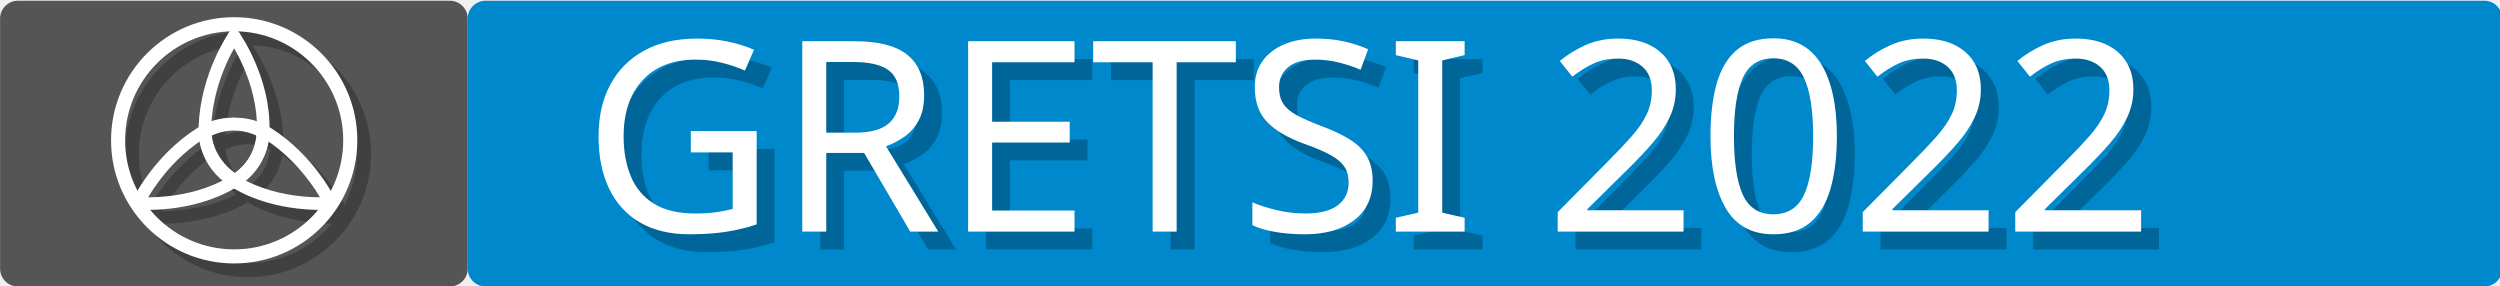
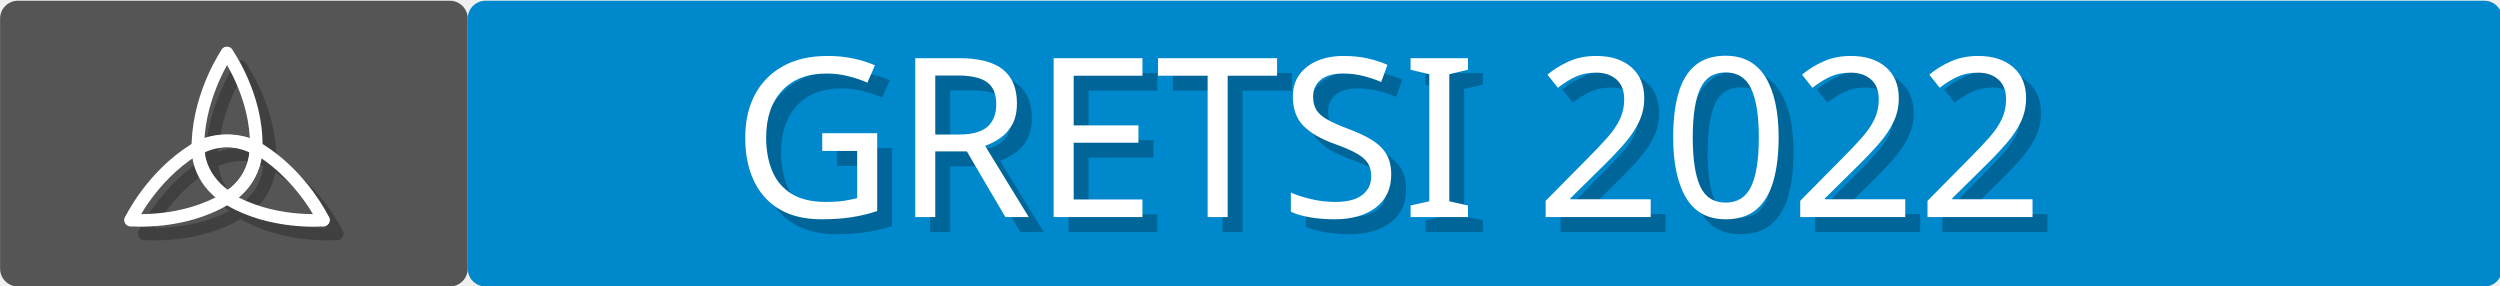
<svg xmlns="http://www.w3.org/2000/svg" width="175" height="20" viewBox="0 0 46.302 5.292" version="1.1" id="svg5">
  <defs id="defs2" />
  <g id="layer1">
    <g id="g6346" transform="matrix(0.00940969,0,0,0.00940969,-3.085502,1.826267)">
      <rect style="fill:#555555;fill-opacity:1;stroke:none;stroke-width:36.558;stroke-linecap:round;stroke-linejoin:round;stroke-miterlimit:4;stroke-dasharray:none;stroke-opacity:1;paint-order:fill markers stroke" id="rect26732" width="920.505" height="562.48" x="327.907" y="-192.636" ry="35.157" />
      <text xml:space="preserve" style="font-style:normal;font-weight:normal;font-size:749.818px;line-height:1.25;font-family:sans-serif;fill:#000000;fill-opacity:1;stroke:none;stroke-width:28.118" x="1052.219" y="38.29" id="text6976">
        <tspan id="tspan6974" style="font-size:749.818px;stroke-width:28.118" x="1052.219" y="38.29" />
      </text>
      <rect style="fill:none;fill-opacity:1;stroke:none;stroke-width:250.252;stroke-linecap:round;stroke-linejoin:miter;stroke-miterlimit:4;stroke-dasharray:none;stroke-opacity:1;paint-order:fill markers stroke" id="rect26262" width="944.325" height="904.772" x="1163.462" y="-2231.058" />
-       <g id="g47336" style="stroke:#404040;stroke-opacity:1" transform="matrix(0.877521,0,0,0.877521,115.6337,33.46876)">
-         <g id="g47332" transform="matrix(0.7475587,0,0,0.7475587,303.4537,-51.0889)" style="stroke:#404040;stroke-width:37.764;stroke-miterlimit:4;stroke-dasharray:none;stroke-opacity:1">
-           <g id="g47318" transform="translate(0.5291666,56.23636)" style="stroke:#404040;stroke-width:37.764;stroke-miterlimit:4;stroke-dasharray:none;stroke-opacity:1">
-             <path style="fill:none;stroke:#404040;stroke-width:37.764;stroke-linecap:round;stroke-linejoin:bevel;stroke-miterlimit:4;stroke-dasharray:none;stroke-opacity:1;paint-order:fill markers stroke" d="m 371.383,316.204 c 0,0 156.15,14.649 285.524,-63.782 96.885,-58.735 90.5,-150.312 90.5,-150.312" id="path47316" />
-           </g>
-           <path style="fill:none;stroke:#404040;stroke-width:37.764;stroke-linecap:round;stroke-linejoin:miter;stroke-miterlimit:4;stroke-dasharray:none;stroke-opacity:1;paint-order:fill markers stroke" d="m 371.912,372.441 c 0,0 60.655,-128.603 188.503,-209.497 95.742,-60.58 187.521,-4.597 187.521,-4.597" id="path47320" />
-           <path style="fill:none;stroke:#404040;stroke-width:37.764;stroke-linecap:round;stroke-linejoin:bevel;stroke-miterlimit:4;stroke-dasharray:none;stroke-opacity:1;paint-order:fill markers stroke" d="m 950.108,372.441 c 0,0 -156.15,14.649 -285.524,-63.782 -96.885,-58.735 -90.5,-150.312 -90.5,-150.312" id="path47322" />
-           <path style="fill:none;stroke:#404040;stroke-width:37.764;stroke-linecap:round;stroke-linejoin:miter;stroke-miterlimit:4;stroke-dasharray:none;stroke-opacity:1;paint-order:fill markers stroke" d="m 950.108,372.441 c 0,0 -60.655,-128.603 -188.503,-209.497 -95.742,-60.58 -187.521,-4.597 -187.521,-4.597" id="path47324" />
-           <g id="g47330" transform="matrix(0.5,0.8660254,0.8660254,-0.5,201.3161,-291.9887)" style="stroke:#404040;stroke-width:37.764;stroke-miterlimit:4;stroke-dasharray:none;stroke-opacity:1">
-             <path style="fill:none;stroke:#404040;stroke-width:37.764;stroke-linecap:round;stroke-linejoin:bevel;stroke-miterlimit:4;stroke-dasharray:none;stroke-opacity:1;paint-order:fill markers stroke" d="m 371.383,316.204 c 0,0 156.15,14.649 285.524,-63.782 96.885,-58.735 90.5,-150.312 90.5,-150.312" id="path47326" />
-             <path style="fill:none;stroke:#404040;stroke-width:37.764;stroke-linecap:round;stroke-linejoin:miter;stroke-miterlimit:4;stroke-dasharray:none;stroke-opacity:1;paint-order:fill markers stroke" d="m 371.383,316.204 c 0,0 60.655,-128.603 188.503,-209.497 95.742,-60.58 187.521,-4.597 187.521,-4.597" id="path47328" />
-           </g>
+       <g id="g47332" transform="matrix(0.6559985,0,0,0.6559985,368.0535,21.7115)" style="stroke:#404040;stroke-width:37.764;stroke-miterlimit:4;stroke-dasharray:none;stroke-opacity:1">
+         <g id="g47318" transform="translate(0.5291666,56.23636)" style="stroke:#404040;stroke-width:37.764;stroke-miterlimit:4;stroke-dasharray:none;stroke-opacity:1">
+           <path style="fill:none;stroke:#404040;stroke-width:37.764;stroke-linecap:round;stroke-linejoin:bevel;stroke-miterlimit:4;stroke-dasharray:none;stroke-opacity:1;paint-order:fill markers stroke" d="m 371.383,316.204 c 0,0 156.15,14.649 285.524,-63.782 96.885,-58.735 90.5,-150.312 90.5,-150.312" id="path47316" />
        </g>
-         <circle style="fill:none;fill-opacity:1;stroke:#404040;stroke-width:31.582;stroke-linecap:round;stroke-linejoin:miter;stroke-miterlimit:4;stroke-dasharray:none;stroke-opacity:1;paint-order:fill markers stroke" id="circle47334" cx="797.816" cy="86.245" r="260.395" />
+         <path style="fill:none;stroke:#404040;stroke-width:37.764;stroke-linecap:round;stroke-linejoin:miter;stroke-miterlimit:4;stroke-dasharray:none;stroke-opacity:1;paint-order:fill markers stroke" d="m 371.912,372.441 c 0,0 60.655,-128.603 188.503,-209.497 95.742,-60.58 187.521,-4.597 187.521,-4.597" id="path47320" />
+         <path style="fill:none;stroke:#404040;stroke-width:37.764;stroke-linecap:round;stroke-linejoin:bevel;stroke-miterlimit:4;stroke-dasharray:none;stroke-opacity:1;paint-order:fill markers stroke" d="m 950.108,372.441 c 0,0 -156.15,14.649 -285.524,-63.782 -96.885,-58.735 -90.5,-150.312 -90.5,-150.312" id="path47322" />
+         <path style="fill:none;stroke:#404040;stroke-width:37.764;stroke-linecap:round;stroke-linejoin:miter;stroke-miterlimit:4;stroke-dasharray:none;stroke-opacity:1;paint-order:fill markers stroke" d="m 950.108,372.441 c 0,0 -60.655,-128.603 -188.503,-209.497 -95.742,-60.58 -187.521,-4.597 -187.521,-4.597" id="path47324" />
+         <g id="g47330" transform="matrix(0.5,0.8660254,0.8660254,-0.5,201.3161,-291.9887)" style="stroke:#404040;stroke-width:37.764;stroke-miterlimit:4;stroke-dasharray:none;stroke-opacity:1">
+           <path style="fill:none;stroke:#404040;stroke-width:37.764;stroke-linecap:round;stroke-linejoin:bevel;stroke-miterlimit:4;stroke-dasharray:none;stroke-opacity:1;paint-order:fill markers stroke" d="m 371.383,316.204 c 0,0 156.15,14.649 285.524,-63.782 96.885,-58.735 90.5,-150.312 90.5,-150.312" id="path47326" />
+           <path style="fill:none;stroke:#404040;stroke-width:37.764;stroke-linecap:round;stroke-linejoin:miter;stroke-miterlimit:4;stroke-dasharray:none;stroke-opacity:1;paint-order:fill markers stroke" d="m 371.383,316.204 c 0,0 60.655,-128.603 188.503,-209.497 95.742,-60.58 187.521,-4.597 187.521,-4.597" id="path47328" />
+         </g>
      </g>
-       <g id="g27006" style="stroke:#ffffff;stroke-opacity:1" transform="matrix(0.877521,0,0,0.877521,88.60169,6.436726)">
-         <g id="g6356" transform="matrix(0.7475587,0,0,0.7475587,303.4537,-51.0889)" style="stroke:#ffffff;stroke-width:37.764;stroke-miterlimit:4;stroke-dasharray:none;stroke-opacity:1">
-           <g id="g5426" transform="translate(0.5291666,56.23636)" style="stroke:#ffffff;stroke-width:37.764;stroke-miterlimit:4;stroke-dasharray:none;stroke-opacity:1">
-             <path style="fill:none;stroke:#ffffff;stroke-width:37.764;stroke-linecap:round;stroke-linejoin:bevel;stroke-miterlimit:4;stroke-dasharray:none;stroke-opacity:1;paint-order:fill markers stroke" d="m 371.383,316.204 c 0,0 156.15,14.649 285.524,-63.782 96.885,-58.735 90.5,-150.312 90.5,-150.312" id="path1273" />
-           </g>
-           <path style="fill:none;stroke:#ffffff;stroke-width:37.764;stroke-linecap:round;stroke-linejoin:miter;stroke-miterlimit:4;stroke-dasharray:none;stroke-opacity:1;paint-order:fill markers stroke" d="m 371.912,372.441 c 0,0 60.655,-128.603 188.503,-209.497 95.742,-60.58 187.521,-4.597 187.521,-4.597" id="path3438" />
-           <path style="fill:none;stroke:#ffffff;stroke-width:37.764;stroke-linecap:round;stroke-linejoin:bevel;stroke-miterlimit:4;stroke-dasharray:none;stroke-opacity:1;paint-order:fill markers stroke" d="m 950.108,372.441 c 0,0 -156.15,14.649 -285.524,-63.782 -96.885,-58.735 -90.5,-150.312 -90.5,-150.312" id="path5428" />
-           <path style="fill:none;stroke:#ffffff;stroke-width:37.764;stroke-linecap:round;stroke-linejoin:miter;stroke-miterlimit:4;stroke-dasharray:none;stroke-opacity:1;paint-order:fill markers stroke" d="m 950.108,372.441 c 0,0 -60.655,-128.603 -188.503,-209.497 -95.742,-60.58 -187.521,-4.597 -187.521,-4.597" id="path5430" />
-           <g id="g5438" transform="matrix(0.5,0.8660254,0.8660254,-0.5,201.3161,-291.9887)" style="stroke:#ffffff;stroke-width:37.764;stroke-miterlimit:4;stroke-dasharray:none;stroke-opacity:1">
-             <path style="fill:none;stroke:#ffffff;stroke-width:37.764;stroke-linecap:round;stroke-linejoin:bevel;stroke-miterlimit:4;stroke-dasharray:none;stroke-opacity:1;paint-order:fill markers stroke" d="m 371.383,316.204 c 0,0 156.15,14.649 285.524,-63.782 96.885,-58.735 90.5,-150.312 90.5,-150.312" id="path5434" />
-             <path style="fill:none;stroke:#ffffff;stroke-width:37.764;stroke-linecap:round;stroke-linejoin:miter;stroke-miterlimit:4;stroke-dasharray:none;stroke-opacity:1;paint-order:fill markers stroke" d="m 371.383,316.204 c 0,0 60.655,-128.603 188.503,-209.497 95.742,-60.58 187.521,-4.597 187.521,-4.597" id="path5436" />
-           </g>
+       <g id="g6356" transform="matrix(0.6559985,0,0,0.6559985,341.0215,-5.320532)" style="stroke:#ffffff;stroke-width:37.764;stroke-miterlimit:4;stroke-dasharray:none;stroke-opacity:1">
+         <g id="g5426" transform="translate(0.5291666,56.23636)" style="stroke:#ffffff;stroke-width:37.764;stroke-miterlimit:4;stroke-dasharray:none;stroke-opacity:1">
+           <path style="fill:none;stroke:#ffffff;stroke-width:37.764;stroke-linecap:round;stroke-linejoin:bevel;stroke-miterlimit:4;stroke-dasharray:none;stroke-opacity:1;paint-order:fill markers stroke" d="m 371.383,316.204 c 0,0 156.15,14.649 285.524,-63.782 96.885,-58.735 90.5,-150.312 90.5,-150.312" id="path1273" />
        </g>
-         <circle style="fill:none;fill-opacity:1;stroke:#ffffff;stroke-width:31.582;stroke-linecap:round;stroke-linejoin:miter;stroke-miterlimit:4;stroke-dasharray:none;stroke-opacity:1;paint-order:fill markers stroke" id="path26376" cx="797.816" cy="86.245" r="260.395" />
+         <path style="fill:none;stroke:#ffffff;stroke-width:37.764;stroke-linecap:round;stroke-linejoin:miter;stroke-miterlimit:4;stroke-dasharray:none;stroke-opacity:1;paint-order:fill markers stroke" d="m 371.912,372.441 c 0,0 60.655,-128.603 188.503,-209.497 95.742,-60.58 187.521,-4.597 187.521,-4.597" id="path3438" />
+         <path style="fill:none;stroke:#ffffff;stroke-width:37.764;stroke-linecap:round;stroke-linejoin:bevel;stroke-miterlimit:4;stroke-dasharray:none;stroke-opacity:1;paint-order:fill markers stroke" d="m 950.108,372.441 c 0,0 -156.15,14.649 -285.524,-63.782 -96.885,-58.735 -90.5,-150.312 -90.5,-150.312" id="path5428" />
+         <path style="fill:none;stroke:#ffffff;stroke-width:37.764;stroke-linecap:round;stroke-linejoin:miter;stroke-miterlimit:4;stroke-dasharray:none;stroke-opacity:1;paint-order:fill markers stroke" d="m 950.108,372.441 c 0,0 -60.655,-128.603 -188.503,-209.497 -95.742,-60.58 -187.521,-4.597 -187.521,-4.597" id="path5430" />
+         <g id="g5438" transform="matrix(0.5,0.8660254,0.8660254,-0.5,201.3161,-291.9887)" style="stroke:#ffffff;stroke-width:37.764;stroke-miterlimit:4;stroke-dasharray:none;stroke-opacity:1">
+           <path style="fill:none;stroke:#ffffff;stroke-width:37.764;stroke-linecap:round;stroke-linejoin:bevel;stroke-miterlimit:4;stroke-dasharray:none;stroke-opacity:1;paint-order:fill markers stroke" d="m 371.383,316.204 c 0,0 156.15,14.649 285.524,-63.782 96.885,-58.735 90.5,-150.312 90.5,-150.312" id="path5434" />
+           <path style="fill:none;stroke:#ffffff;stroke-width:37.764;stroke-linecap:round;stroke-linejoin:miter;stroke-miterlimit:4;stroke-dasharray:none;stroke-opacity:1;paint-order:fill markers stroke" d="m 371.383,316.204 c 0,0 60.655,-128.603 188.503,-209.497 95.742,-60.58 187.521,-4.597 187.521,-4.597" id="path5436" />
+         </g>
      </g>
      <rect style="fill:#0088cc;fill-opacity:1;stroke:none;stroke-width:36.558;stroke-linecap:round;stroke-linejoin:round;stroke-miterlimit:4;stroke-dasharray:none;stroke-opacity:1;paint-order:fill markers stroke" id="rect53037" width="4004.684" height="562.48" x="1248.411" y="-192.636" ry="35.157" />
-       <text xml:space="preserve" style="font-style:normal;font-weight:normal;font-size:524.873px;line-height:1.25;font-family:sans-serif;fill:#006699;fill-opacity:1;stroke:none;stroke-width:28.163;stroke-miterlimit:4;stroke-dasharray:none" x="1509.054" y="296.983" id="text55395">
-         <tspan id="tspan55393" style="font-size:524.873px;fill:#006699;fill-opacity:1;stroke-width:28.163;stroke-miterlimit:4;stroke-dasharray:none" x="1509.054" y="296.983">GRETSI 2022</tspan>
+       <text xml:space="preserve" style="font-style:normal;font-weight:normal;font-size:438.015px;line-height:1.25;font-family:sans-serif;fill:#006699;fill-opacity:1;stroke:none;stroke-width:23.502;stroke-miterlimit:4;stroke-dasharray:none" x="1797.277" y="262.5" id="text55395">
+         <tspan id="tspan55393" style="font-size:438.015px;fill:#006699;fill-opacity:1;stroke-width:23.502;stroke-miterlimit:4;stroke-dasharray:none" x="1797.277" y="262.5">GRETSI 2022</tspan>
      </text>
-       <text xml:space="preserve" style="font-style:normal;font-weight:normal;font-size:524.873px;line-height:1.25;font-family:sans-serif;fill:#ffffff;fill-opacity:1;stroke:none;stroke-width:28.118" x="1473.906" y="261.835" id="text11468">
-         <tspan id="tspan11466" style="font-size:524.873px;fill:#ffffff;fill-opacity:1;stroke-width:28.118" x="1473.906" y="261.835">GRETSI 2022</tspan>
+       <text xml:space="preserve" style="font-style:normal;font-weight:normal;font-size:438.015px;line-height:1.25;font-family:sans-serif;fill:#ffffff;fill-opacity:1;stroke:none;stroke-width:23.465" x="1767.946" y="233.169" id="text11468">
+         <tspan id="tspan11466" style="font-size:438.015px;fill:#ffffff;fill-opacity:1;stroke-width:23.465" x="1767.946" y="233.169">GRETSI 2022</tspan>
      </text>
    </g>
  </g>
</svg>
